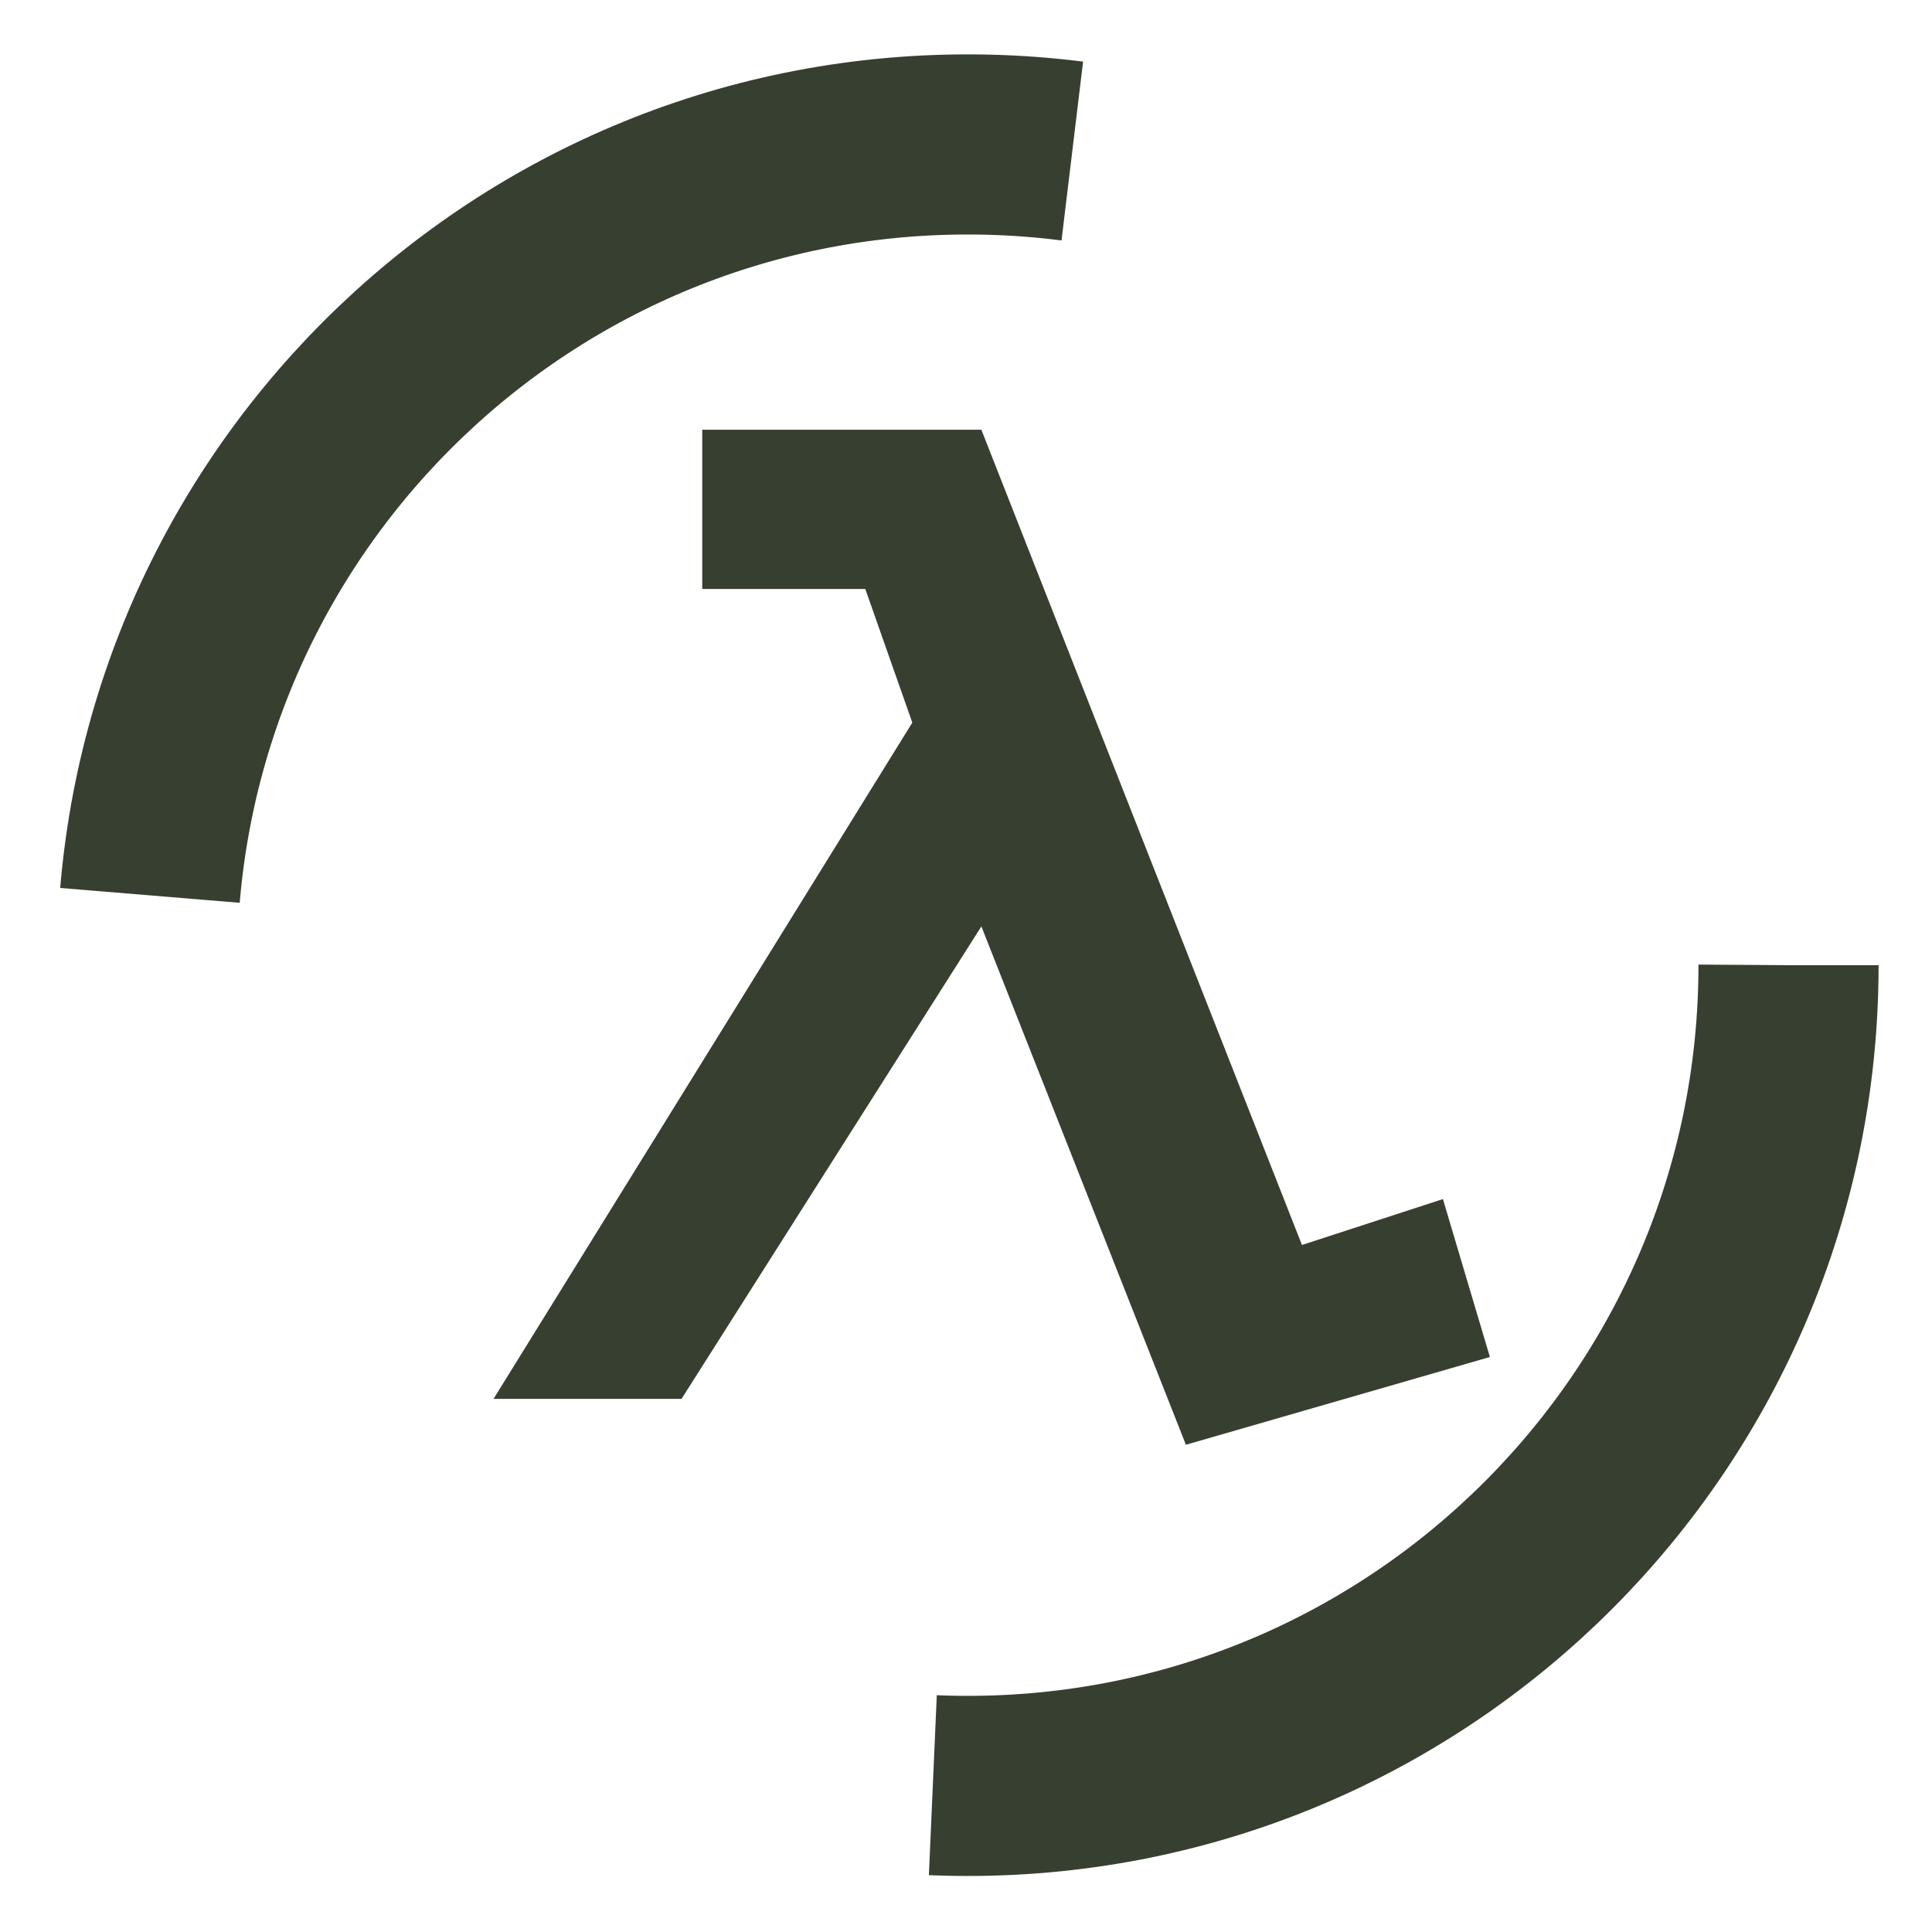
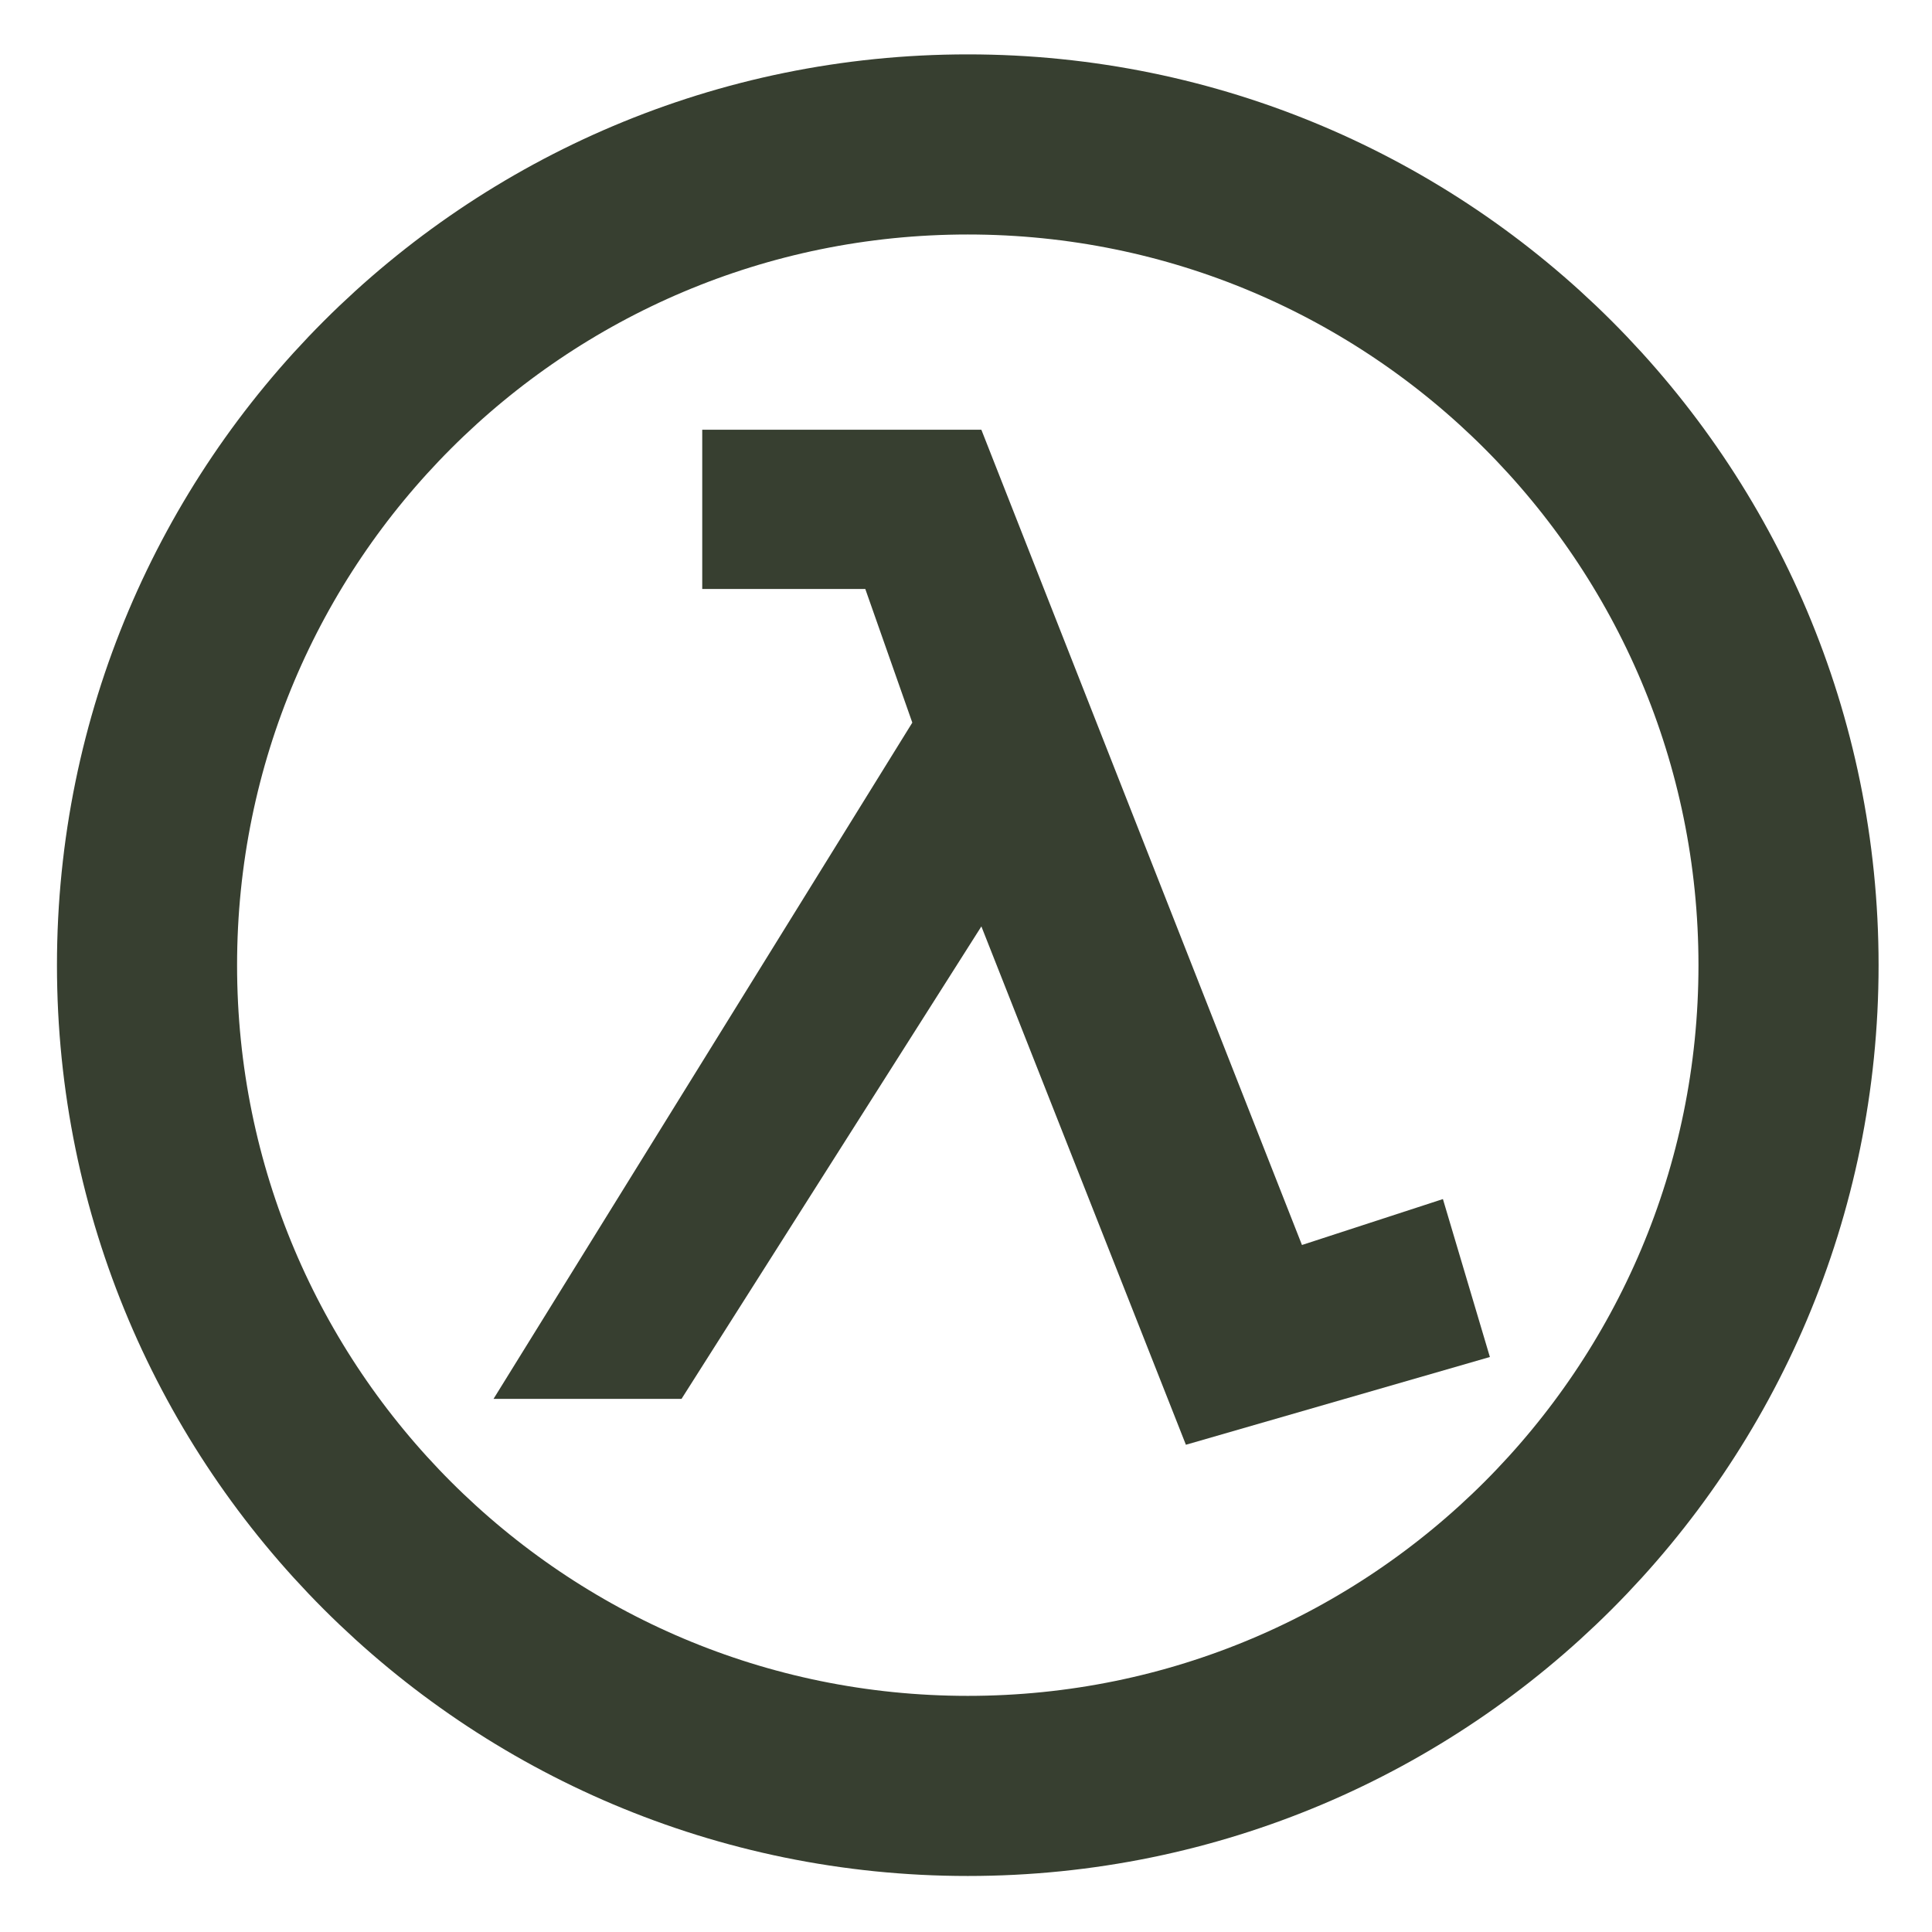
- <svg xmlns="http://www.w3.org/2000/svg" width="364.707" height="364.707">
+ <svg xmlns="http://www.w3.org/2000/svg" xmlns:ns1="http://www.w3.bue/2000/svg" width="364.707" height="364.707">
  <path fill="#373f30" d="M223.864 272.729l-38.608-97.848-56.603 89.184H93.166l79.052-127.654-8.875-25.229h-30.781V81.12h52.691l60.521 153.899 26.608-8.668 8.867 29.813-57.385 16.565z" />
  <path id="circle" fill="none" stroke="#373f30" stroke-width="34" d="M337.623 182.198c0 85.579-69.363 154.934-154.934 154.934S27.753 267.778 27.753 182.198c0-85.569 69.363-154.933 154.936-154.933 85.57 0 154.934 69.364 154.934 154.933z" />
-   <style>
+   <ns1:style>
    #circle {
      stroke-dasharray: 250;
      animation-name: dash;
      animation-duration: 1s;
      animation-iteration-count: infinite;
      animation-direction: normal;
    }

    @keyframes dash {
      to {
        stroke-dashoffset: 500;
      }
    }
-   </style>
+   </ns1:style>
</svg>
